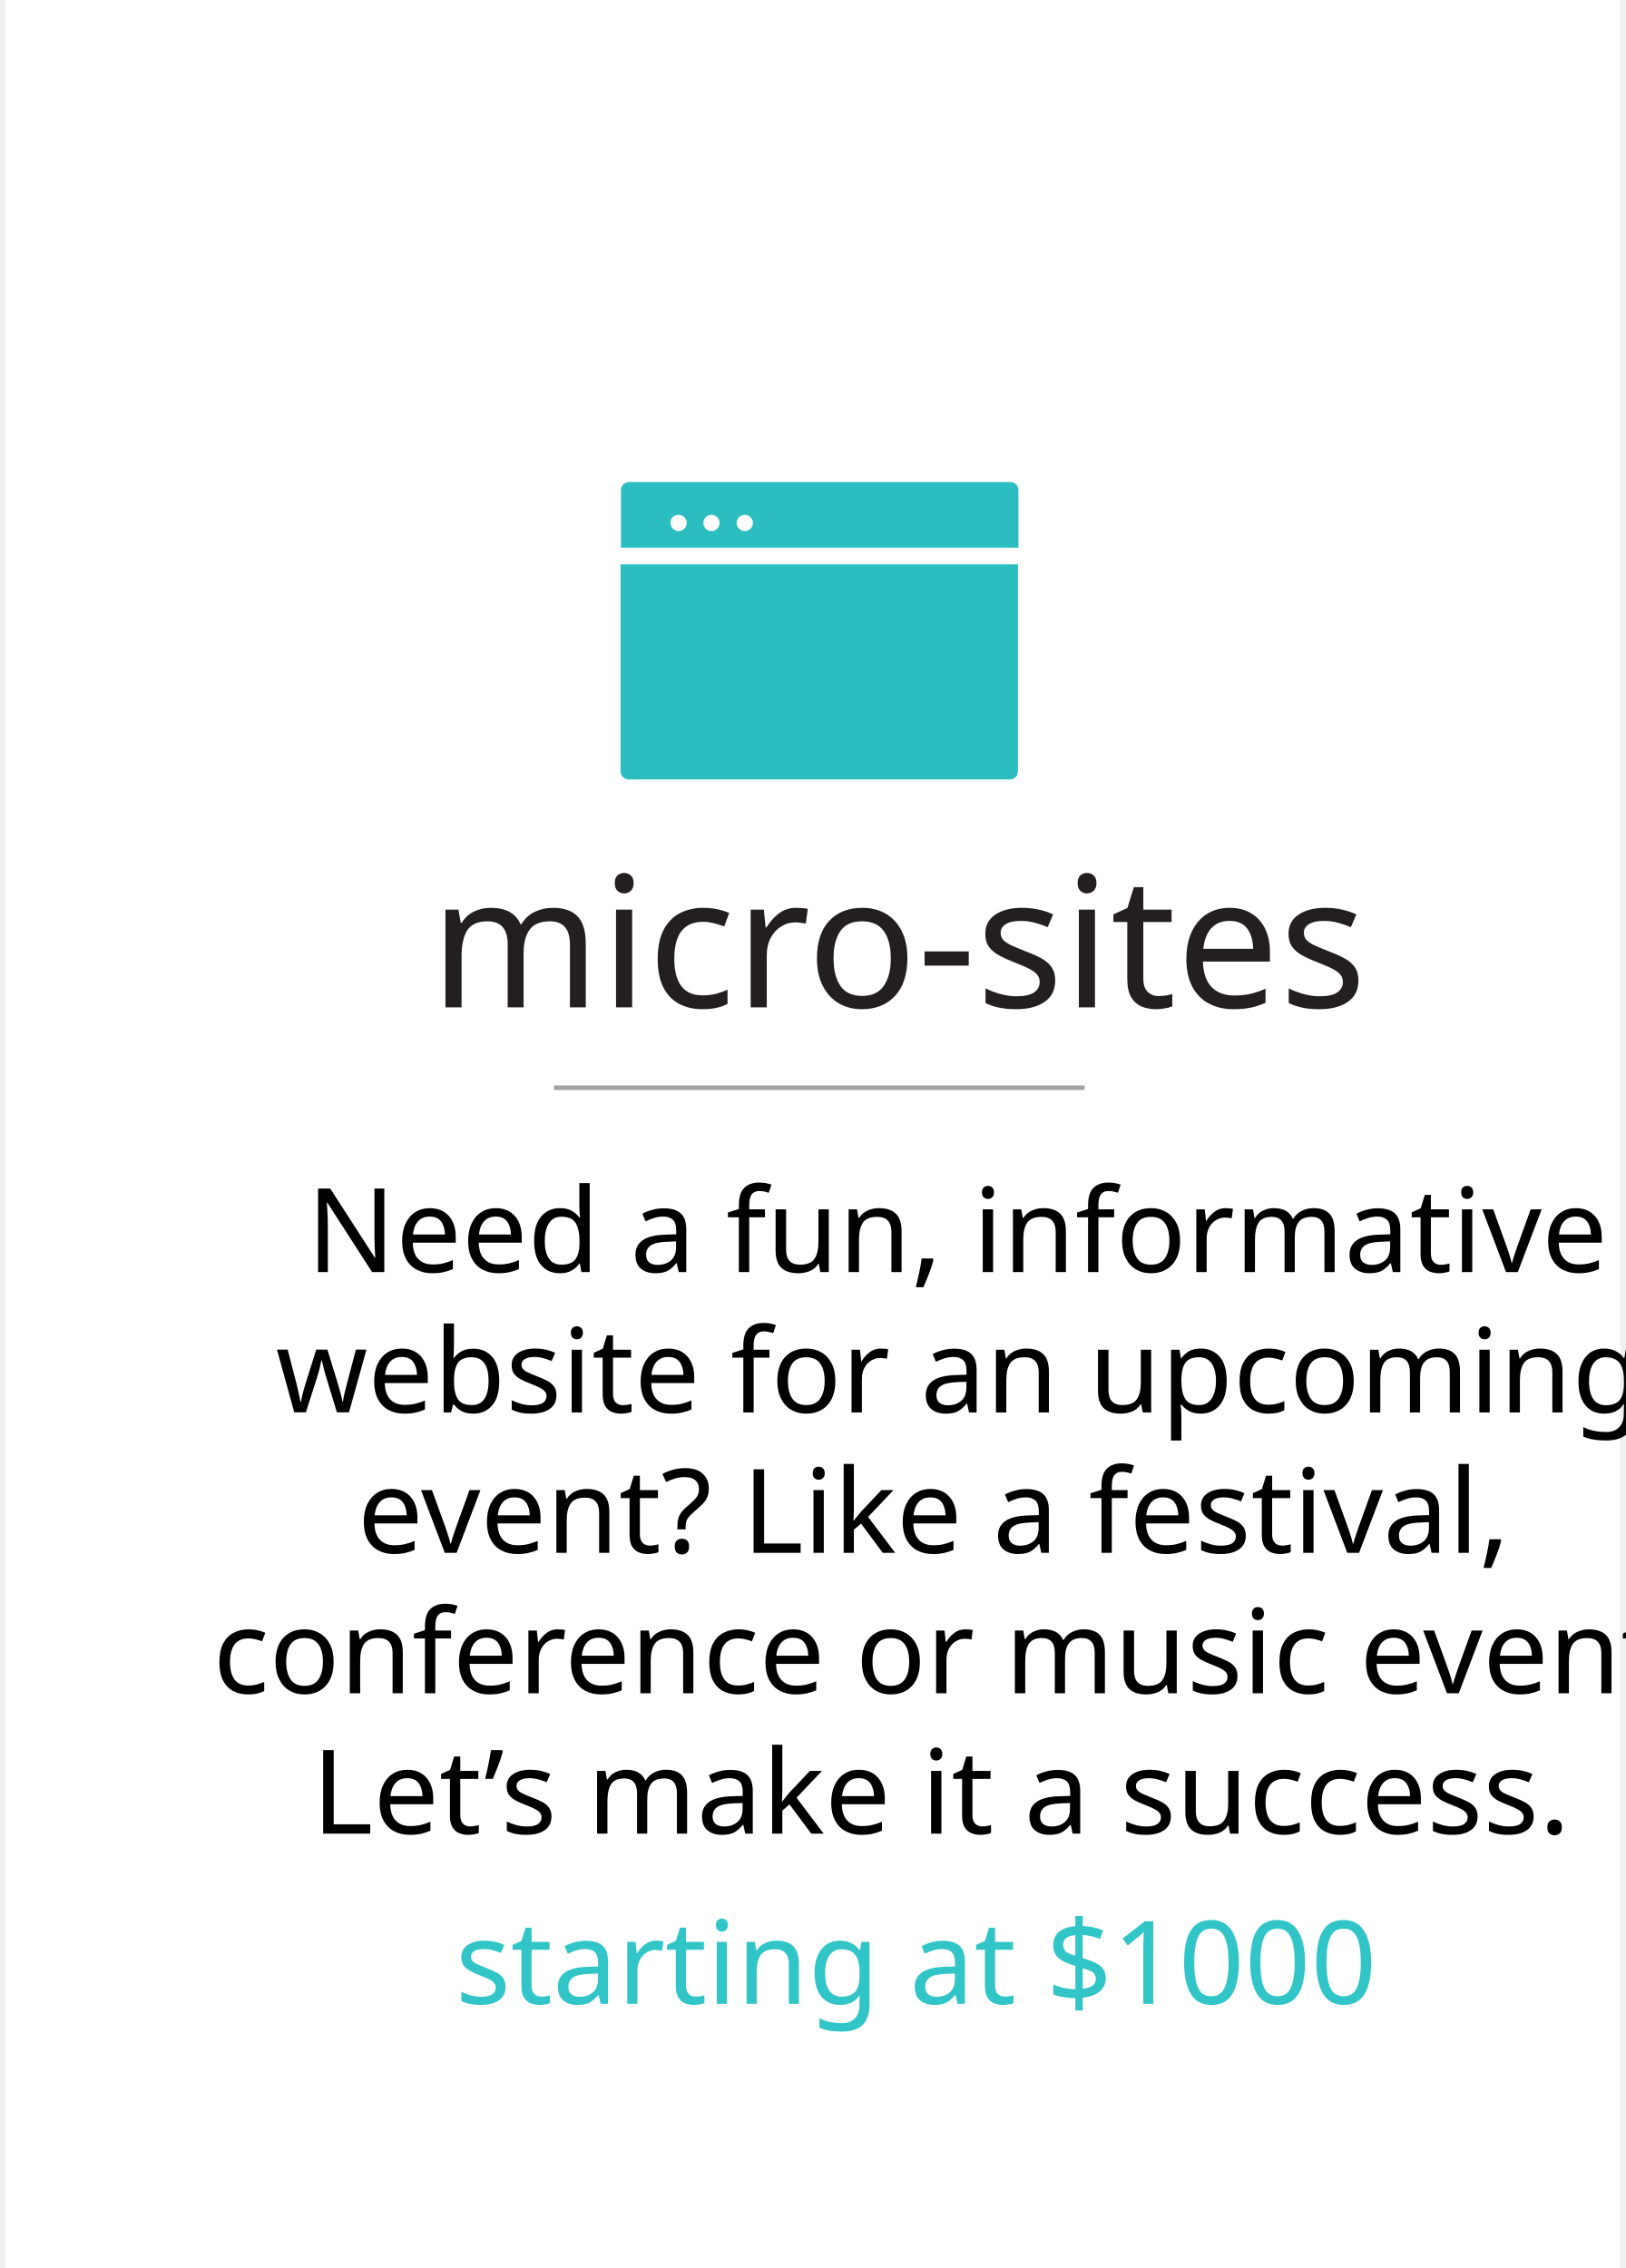
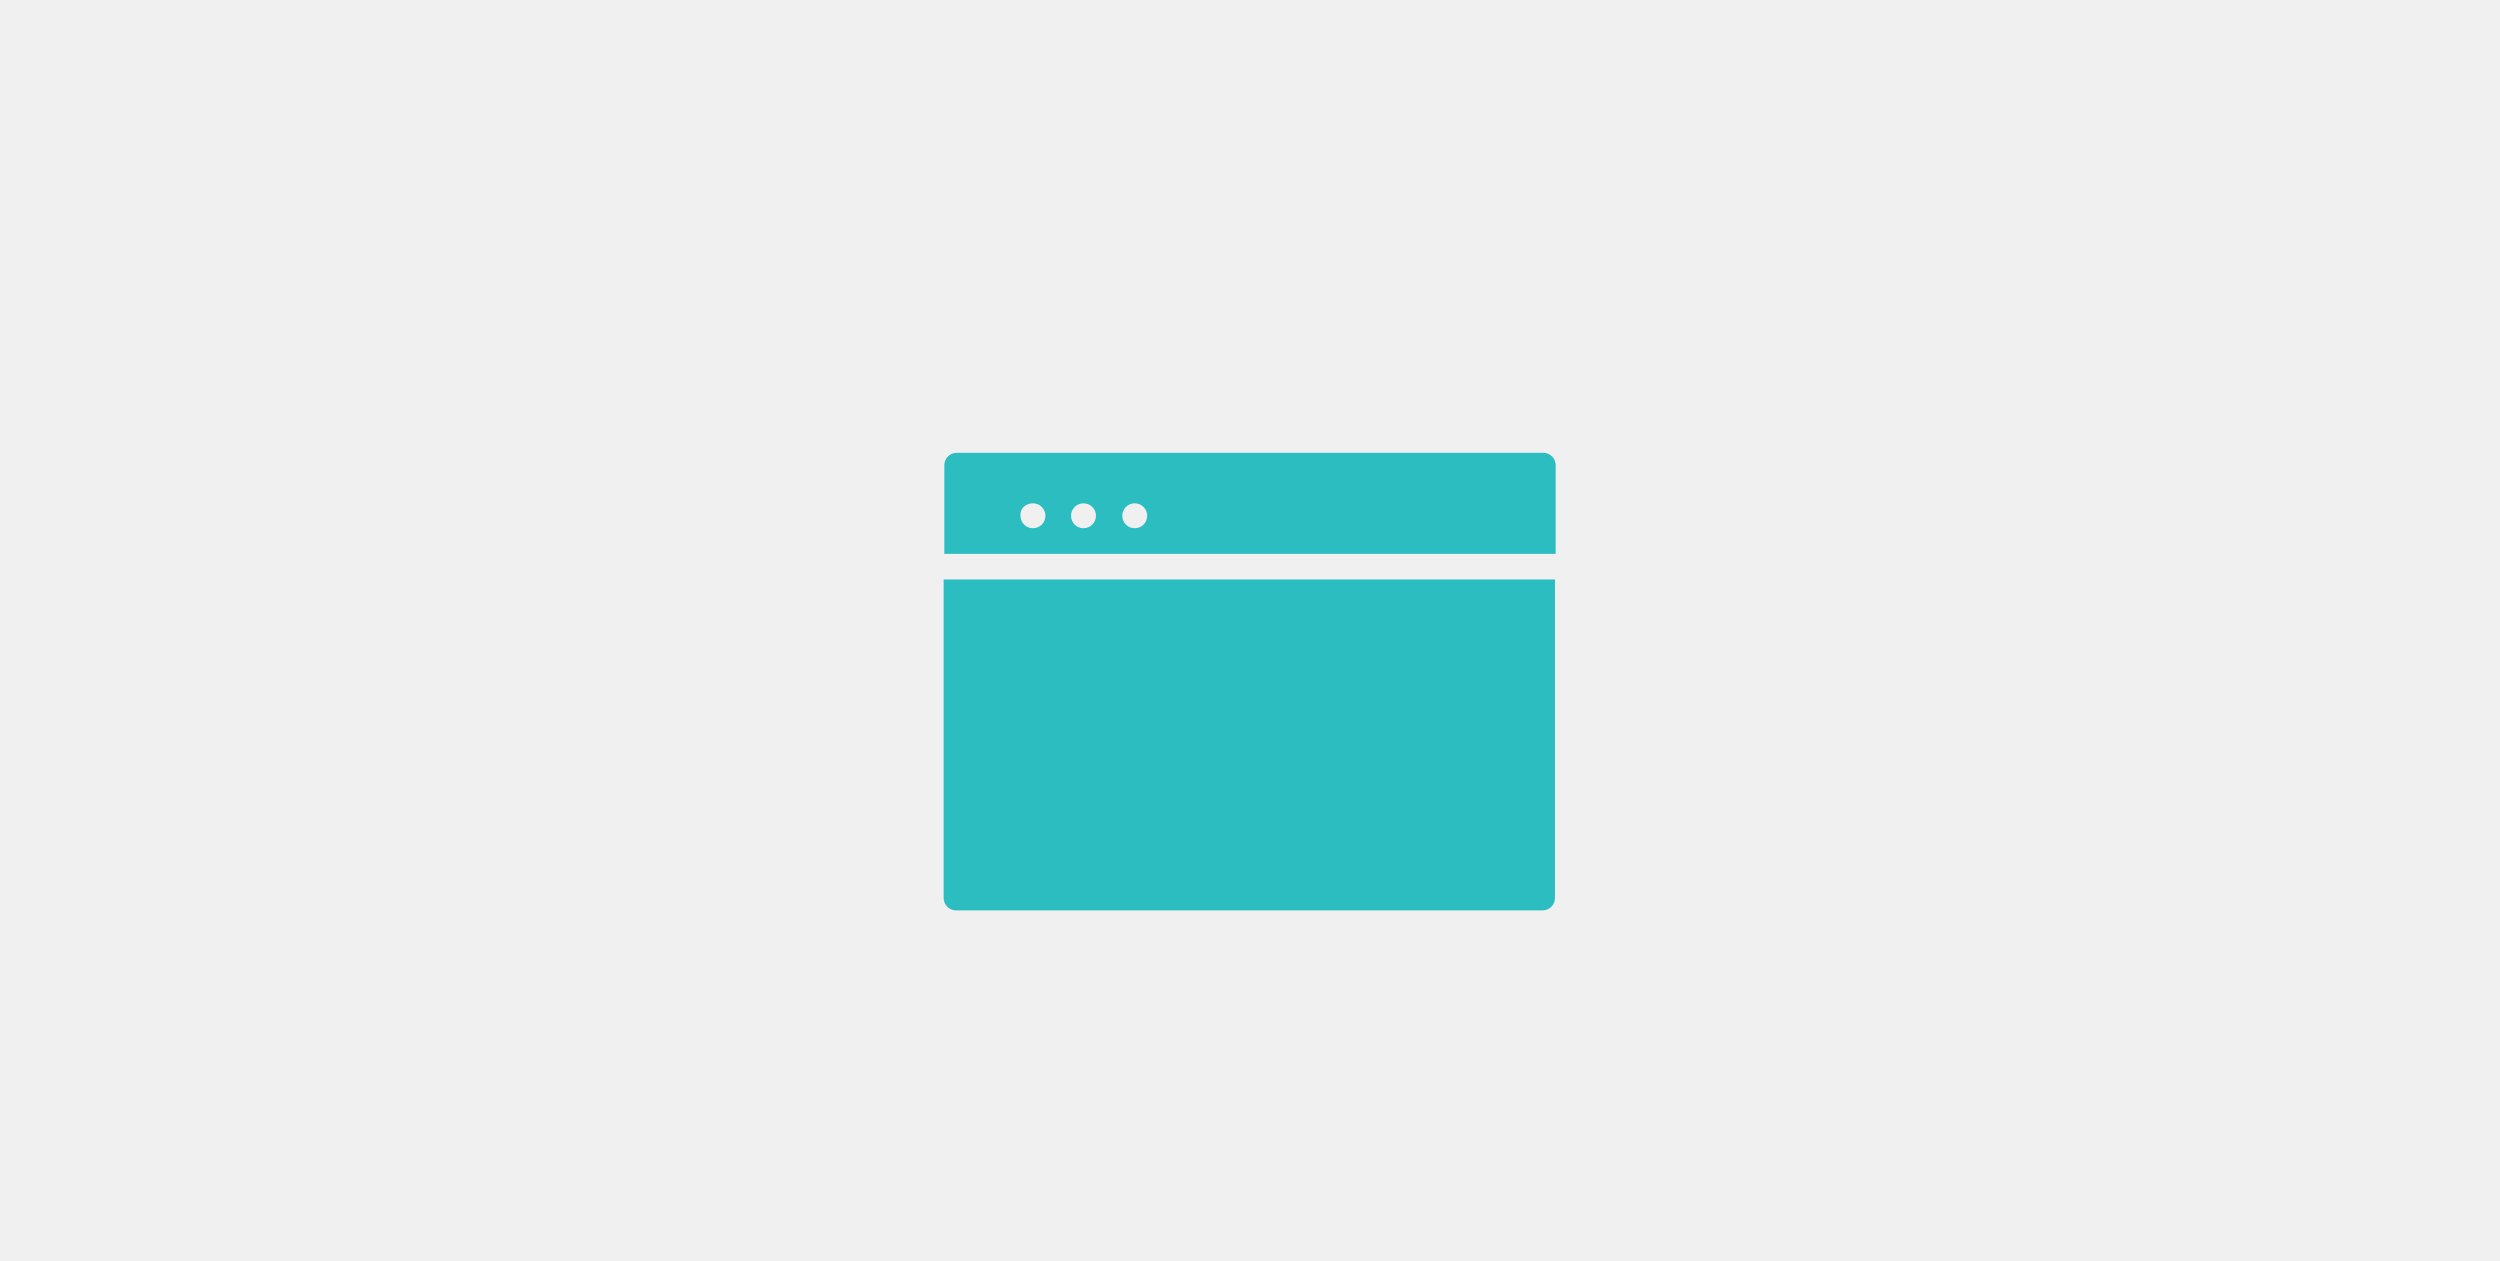
- <svg xmlns="http://www.w3.org/2000/svg" version="1.1" id="Layer_1" x="0px" y="0px" viewBox="145 -216.29 361.081 504" enable-background="new 145 -216.29 361.081 504" xml:space="preserve">
-   <rect id="bkg" x="146.125" y="-216.29" fill="#FFFFFF" width="358.831" height="504" />
-   <text transform="matrix(1 0 0 1 240.5353 7.5707)" fill="#231F20" font-family="Dosis, sans-serif" font-weight="400" font-size="40.534px">micro-sites</text>
-   <line fill="none" stroke="#A2A2A3" stroke-miterlimit="10" x1="268.075" y1="25.421" x2="385.975" y2="25.421" />
+ <svg xmlns="http://www.w3.org/2000/svg" version="1.1" id="Layer_1" x="0px" y="0px" viewBox="145 -216 361.1 182" style="enable-background:new 145 -216 361.1 182;" xml:space="preserve">
+   <style type="text/css">
+ 	.st0{fill:#2CBDC1;}
+ </style>
  <g>
-     <path fill="#2CBDC1" d="M371.275-94.579v-12.8c0-1-0.8-1.8-1.8-1.8h-84.7c-1,0-1.8,0.8-1.8,1.8v12.8H371.275z M310.475-101.879   c1,0,1.8,0.8,1.8,1.8s-0.8,1.8-1.8,1.8s-1.8-0.8-1.8-1.8S309.475-101.879,310.475-101.879z M303.075-101.879c1,0,1.8,0.8,1.8,1.8   s-0.8,1.8-1.8,1.8s-1.8-0.8-1.8-1.8S302.075-101.879,303.075-101.879z M295.775-101.879c1,0,1.8,0.8,1.8,1.8s-0.8,1.8-1.8,1.8   s-1.8-0.8-1.8-1.8C293.875-101.079,294.675-101.879,295.775-101.879z" />
-     <path fill="#2CBDC1" d="M282.875-90.879v46c0,1,0.8,1.8,1.8,1.8h84.7c1,0,1.8-0.8,1.8-1.8v-46H282.875z" />
+     <path class="st0" d="M369.7-136v-12.8c0-1-0.8-1.8-1.8-1.8h-84.7c-1,0-1.8,0.8-1.8,1.8v12.8H369.7z M308.9-143.3   c1,0,1.8,0.8,1.8,1.8s-0.8,1.8-1.8,1.8s-1.8-0.8-1.8-1.8S307.9-143.3,308.9-143.3z M301.5-143.3c1,0,1.8,0.8,1.8,1.8   s-0.8,1.8-1.8,1.8s-1.8-0.8-1.8-1.8S300.5-143.3,301.5-143.3z M294.2-143.3c1,0,1.8,0.8,1.8,1.8s-0.8,1.8-1.8,1.8s-1.8-0.8-1.8-1.8   C292.3-142.5,293.1-143.3,294.2-143.3z" />
+     <path class="st0" d="M281.3-132.3v46c0,1,0.8,1.8,1.8,1.8h84.7c1,0,1.8-0.8,1.8-1.8v-46H281.3z" />
  </g>
-   <text transform="matrix(1 0 0 1 246.1816 229.0001)" fill="#31C5C7" font-family="Dosis, sans-serif" font-weight="200" font-size="25.693px">starting at $1000 </text>
-   <rect x="176" y="46.421" fill="none" width="296" height="165.579" />
-   <text transform="matrix(1 0 0 1 213.1519 66.3888)">
-     <tspan x="0" y="0" font-family="Dosis, sans-serif" font-weight="200" font-size="26px">Need a fun, informative </tspan>
-     <tspan x="-6.89" y="31.2" font-family="Dosis, sans-serif" font-weight="200" font-size="26px">website for an upcoming </tspan>
-     <tspan x="11.245" y="62.4" font-family="Dosis, sans-serif" font-weight="200" font-size="26px">event? Like a festival, </tspan>
-     <tspan x="-20.839" y="93.6" font-family="Dosis, sans-serif" font-weight="200" font-size="26px">conference or music event? </tspan>
-     <tspan x="1.131" y="124.8" font-family="Dosis, sans-serif" font-weight="200" font-size="26px">Let’s make it a success.</tspan>
-   </text>
</svg>
